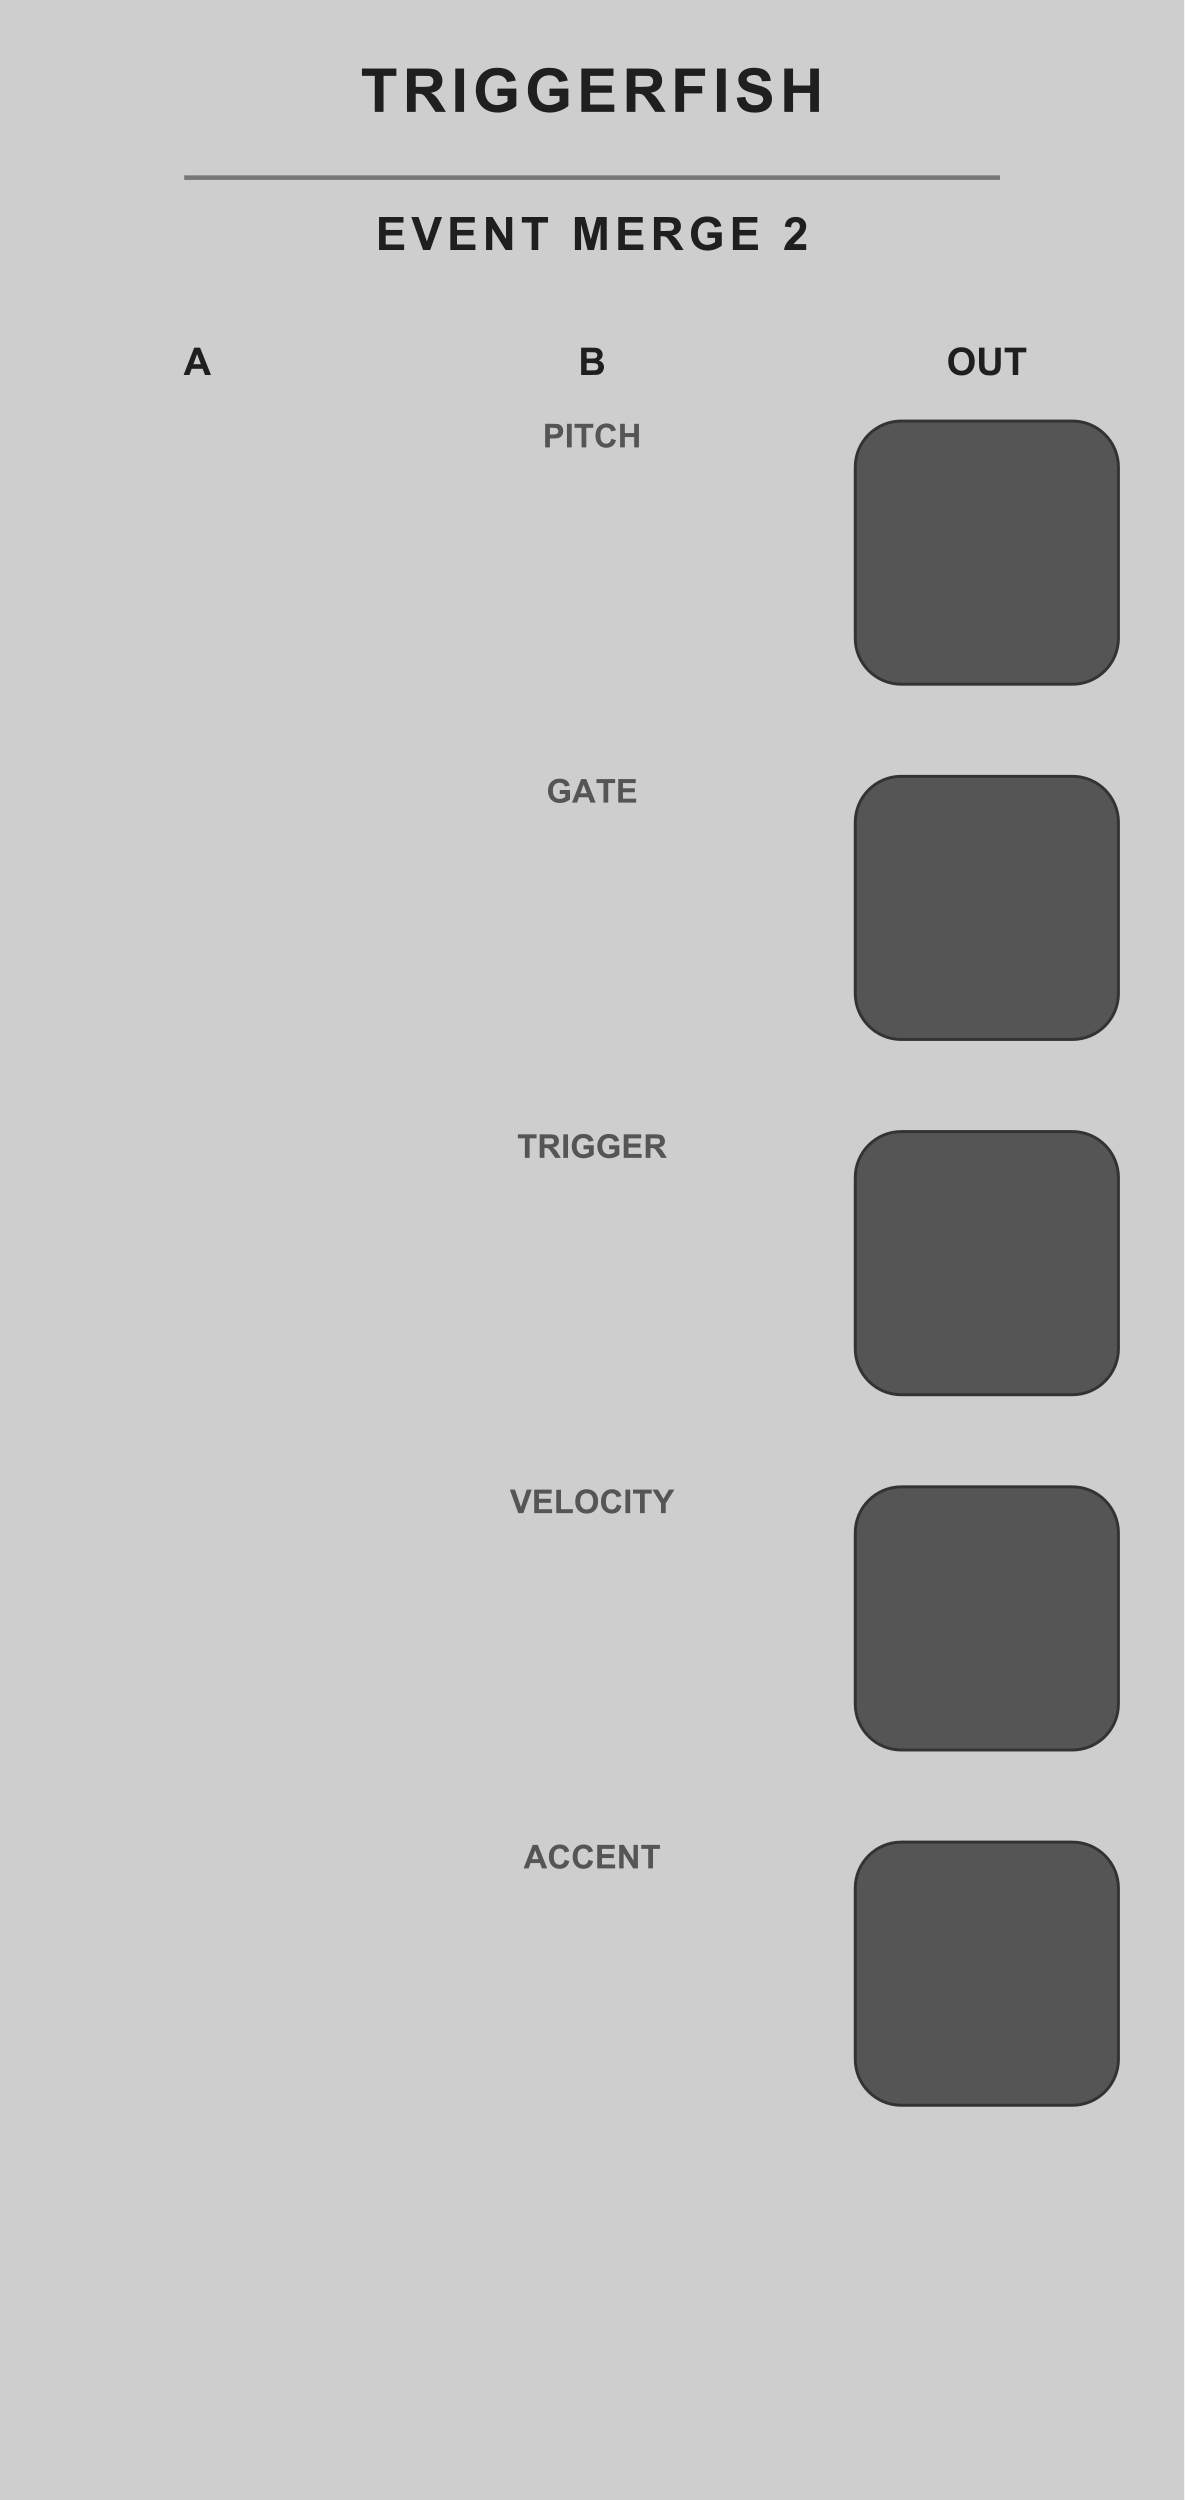
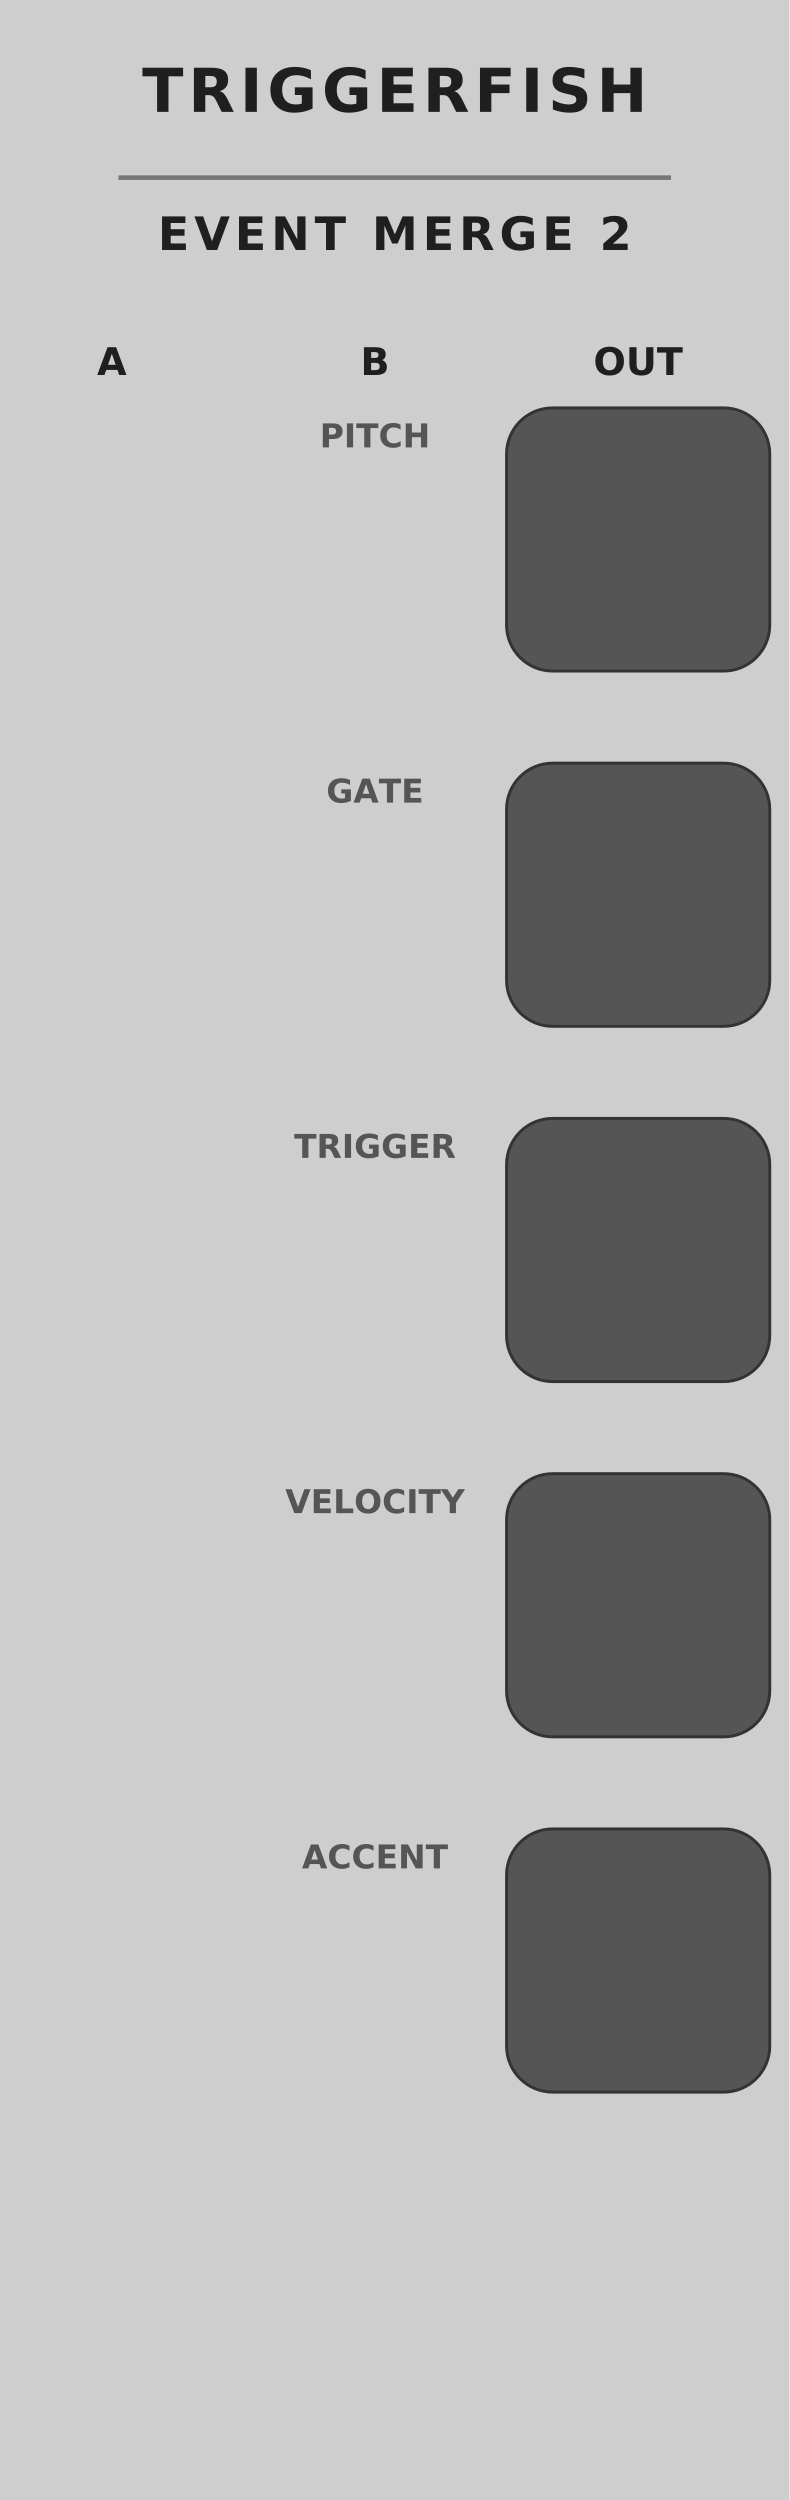
- <svg xmlns="http://www.w3.org/2000/svg" width="180" height="380" viewBox="0 0 180 380">
-   <rect width="180" height="380" fill="#cecece" />
-   <path d="M28 27h124" stroke="#777" stroke-width="0.7" />
+ <svg xmlns="http://www.w3.org/2000/svg" width="120" height="380" viewBox="0 0 120 380">
+   <rect width="120" height="380" fill="#cecece" />
+   <path d="M18 27h84" stroke="#777" stroke-width="0.7" />
  <g font-family="DejaVu Sans, sans-serif" text-anchor="middle" fill="#1f1f1f">
-     <path d="M56.968 17.0V11.529H55.014V10.414H60.247V11.529H58.297V17.0Z M61.859 17.0V10.414H64.658Q65.714 10.414 66.192 10.592Q66.671 10.769 66.958 11.223Q67.246 11.677 67.246 12.261Q67.246 13.002 66.81 13.485Q66.374 13.968 65.507 14.094Q65.938 14.345 66.219 14.646Q66.5 14.947 66.976 15.715L67.78 17.0H66.19L65.229 15.567Q64.717 14.799 64.528 14.599Q64.339 14.399 64.128 14.325Q63.917 14.251 63.459 14.251H63.189V17.0ZM63.189 13.2H64.173Q65.13 13.2 65.368 13.119Q65.606 13.038 65.741 12.84Q65.875 12.643 65.875 12.346Q65.875 12.014 65.698 11.809Q65.521 11.605 65.197 11.551Q65.035 11.529 64.227 11.529H63.189Z M69.208 17.0V10.414H70.538V17.0Z M75.619 14.579V13.469H78.485V16.093Q78.067 16.497 77.274 16.805Q76.481 17.112 75.668 17.112Q74.635 17.112 73.867 16.679Q73.099 16.245 72.712 15.439Q72.326 14.633 72.326 13.685Q72.326 12.656 72.757 11.856Q73.188 11.057 74.019 10.63Q74.653 10.302 75.596 10.302Q76.823 10.302 77.512 10.817Q78.202 11.331 78.399 12.238L77.079 12.485Q76.939 12 76.555 11.719Q76.171 11.439 75.596 11.439Q74.725 11.439 74.21 11.991Q73.696 12.544 73.696 13.631Q73.696 14.803 74.217 15.39Q74.738 15.976 75.583 15.976Q76 15.976 76.421 15.812Q76.841 15.648 77.142 15.414V14.579Z M83.525 14.579V13.469H86.391V16.093Q85.973 16.497 85.18 16.805Q84.387 17.112 83.574 17.112Q82.541 17.112 81.773 16.679Q81.005 16.245 80.618 15.439Q80.232 14.633 80.232 13.685Q80.232 12.656 80.663 11.856Q81.094 11.057 81.925 10.63Q82.559 10.302 83.502 10.302Q84.729 10.302 85.418 10.817Q86.108 11.331 86.305 12.238L84.985 12.485Q84.845 12 84.461 11.719Q84.077 11.439 83.502 11.439Q82.631 11.439 82.116 11.991Q81.602 12.544 81.602 13.631Q81.602 14.803 82.123 15.39Q82.644 15.976 83.489 15.976Q83.907 15.976 84.327 15.812Q84.747 15.648 85.048 15.414V14.579Z M88.367 17.0V10.414H93.25V11.529H89.697V12.988H93.003V14.098H89.697V15.89H93.376V17.0Z M95.258 17.0V10.414H98.057Q99.112 10.414 99.591 10.592Q100.069 10.769 100.357 11.223Q100.644 11.677 100.644 12.261Q100.644 13.002 100.208 13.485Q99.773 13.968 98.906 14.094Q99.337 14.345 99.618 14.646Q99.898 14.947 100.375 15.715L101.179 17.0H99.588L98.627 15.567Q98.115 14.799 97.926 14.599Q97.738 14.399 97.526 14.325Q97.315 14.251 96.857 14.251H96.588V17.0ZM96.588 13.2H97.571Q98.528 13.2 98.766 13.119Q99.004 13.038 99.139 12.84Q99.274 12.643 99.274 12.346Q99.274 12.014 99.096 11.809Q98.919 11.605 98.596 11.551Q98.434 11.529 97.625 11.529H96.588Z M102.656 17.0V10.414H107.171V11.529H103.986V13.087H106.735V14.201H103.986V17.0Z M108.977 17.0V10.414H110.306V17.0Z M111.986 14.857 113.28 14.731Q113.397 15.383 113.754 15.688Q114.111 15.994 114.717 15.994Q115.36 15.994 115.686 15.722Q116.011 15.45 116.011 15.086Q116.011 14.853 115.874 14.689Q115.737 14.525 115.396 14.404Q115.162 14.323 114.331 14.116Q113.262 13.851 112.831 13.465Q112.224 12.921 112.224 12.139Q112.224 11.636 112.51 11.198Q112.795 10.76 113.332 10.531Q113.868 10.302 114.628 10.302Q115.867 10.302 116.494 10.846Q117.121 11.389 117.152 12.297L115.823 12.355Q115.737 11.847 115.456 11.625Q115.176 11.403 114.614 11.403Q114.035 11.403 113.707 11.641Q113.496 11.794 113.496 12.05Q113.496 12.283 113.693 12.449Q113.945 12.661 114.915 12.89Q115.885 13.119 116.35 13.364Q116.815 13.608 117.078 14.033Q117.341 14.457 117.341 15.082Q117.341 15.648 117.026 16.142Q116.712 16.636 116.137 16.876Q115.562 17.117 114.704 17.117Q113.455 17.117 112.786 16.54Q112.117 15.962 111.986 14.857Z M119.214 17.0V10.414H120.544V13.006H123.149V10.414H124.479V17.0H123.149V14.121H120.544V17.0Z" fill="#1f1f1f" />
-     <path d="M57.615 38.0V32.989H61.33V33.837H58.626V34.948H61.142V35.792H58.626V37.156H61.426V38.0Z M64.312 38.0 62.521 32.989H63.618L64.886 36.698L66.113 32.989H67.186L65.392 38.0Z M68.452 38.0V32.989H72.168V33.837H69.464V34.948H71.98V35.792H69.464V37.156H72.263V38.0Z M73.882 38.0V32.989H74.866L76.917 36.335V32.989H77.857V38.0H76.842L74.822 34.732V38.0Z M80.804 38.0V33.837H79.318V32.989H83.3V33.837H81.816V38.0Z M87.384 38.0V32.989H88.898L89.807 36.407L90.706 32.989H92.223V38.0H91.283V34.056L90.289 38.0H89.315L88.323 34.056V38.0Z M93.978 38.0V32.989H97.694V33.837H94.99V34.948H97.506V35.792H94.99V37.156H97.789V38.0Z M99.401 38.0V32.989H101.53Q102.333 32.989 102.697 33.124Q103.061 33.259 103.28 33.604Q103.499 33.95 103.499 34.394Q103.499 34.958 103.167 35.325Q102.836 35.693 102.176 35.789Q102.504 35.98 102.718 36.209Q102.931 36.438 103.294 37.022L103.906 38.0H102.696L101.964 36.91Q101.574 36.325 101.431 36.173Q101.287 36.021 101.127 35.965Q100.966 35.908 100.617 35.908H100.412V38.0ZM100.412 35.108H101.161Q101.889 35.108 102.07 35.047Q102.251 34.985 102.354 34.835Q102.456 34.685 102.456 34.459Q102.456 34.206 102.321 34.051Q102.186 33.895 101.94 33.854Q101.817 33.837 101.202 33.837H100.412Z M107.533 36.158V35.313H109.714V37.31Q109.396 37.617 108.793 37.851Q108.19 38.085 107.571 38.085Q106.785 38.085 106.2 37.756Q105.616 37.426 105.322 36.812Q105.028 36.199 105.028 35.478Q105.028 34.695 105.356 34.086Q105.684 33.478 106.317 33.153Q106.799 32.904 107.516 32.904Q108.449 32.904 108.974 33.295Q109.499 33.687 109.649 34.377L108.644 34.565Q108.538 34.196 108.246 33.982Q107.954 33.769 107.516 33.769Q106.853 33.769 106.462 34.189Q106.071 34.609 106.071 35.437Q106.071 36.329 106.467 36.775Q106.864 37.221 107.506 37.221Q107.824 37.221 108.144 37.096Q108.463 36.971 108.692 36.793V36.158Z M111.397 38.0V32.989H115.113V33.837H112.409V34.948H114.925V35.792H112.409V37.156H115.208V38.0Z M122.543 37.108V38.0H119.176Q119.231 37.494 119.504 37.041Q119.778 36.588 120.584 35.84Q121.234 35.235 121.381 35.02Q121.579 34.722 121.579 34.432Q121.579 34.11 121.406 33.938Q121.234 33.765 120.929 33.765Q120.629 33.765 120.451 33.946Q120.273 34.127 120.246 34.548L119.289 34.452Q119.374 33.659 119.825 33.314Q120.277 32.969 120.953 32.969Q121.695 32.969 122.119 33.369Q122.543 33.769 122.543 34.363Q122.543 34.702 122.421 35.008Q122.3 35.313 122.037 35.648Q121.863 35.871 121.408 36.288Q120.953 36.705 120.832 36.841Q120.711 36.978 120.635 37.108Z" fill="#1f1f1f" />
+     <path d="M21.651 10.293H27.832V11.6H25.609V17.0H23.879V11.6H21.651Z M31.934 13.267Q32.477 13.267 32.713 13.065Q32.949 12.863 32.949 12.4Q32.949 11.942 32.713 11.744Q32.477 11.546 31.934 11.546H31.206V13.267ZM31.206 14.462V17.0H29.476V10.293H32.118Q33.443 10.293 34.061 10.738Q34.678 11.183 34.678 12.144Q34.678 12.809 34.357 13.236Q34.036 13.662 33.389 13.864Q33.744 13.945 34.025 14.231Q34.305 14.516 34.593 15.095L35.532 17.0H33.69L32.872 15.333Q32.625 14.83 32.372 14.646Q32.118 14.462 31.696 14.462Z M37.311 10.293H39.04V17.0H37.311Z M47.512 16.501Q46.865 16.816 46.169 16.973Q45.473 17.13 44.731 17.13Q43.056 17.13 42.077 16.194Q41.097 15.257 41.097 13.653Q41.097 12.032 42.095 11.102Q43.092 10.172 44.826 10.172Q45.495 10.172 46.108 10.298Q46.721 10.423 47.265 10.671V12.059Q46.704 11.74 46.149 11.582Q45.594 11.425 45.037 11.425Q44.004 11.425 43.444 12.002Q42.885 12.58 42.885 13.653Q42.885 14.718 43.424 15.297Q43.963 15.877 44.956 15.877Q45.226 15.877 45.457 15.843Q45.688 15.81 45.872 15.738V14.435H44.817V13.276H47.512Z M55.813 16.501Q55.167 16.816 54.47 16.973Q53.774 17.13 53.033 17.13Q51.357 17.13 50.378 16.194Q49.399 15.257 49.399 13.653Q49.399 12.032 50.396 11.102Q51.393 10.172 53.127 10.172Q53.796 10.172 54.41 10.298Q55.023 10.423 55.566 10.671V12.059Q55.005 11.74 54.45 11.582Q53.895 11.425 53.338 11.425Q52.305 11.425 51.746 12.002Q51.187 12.58 51.187 13.653Q51.187 14.718 51.726 15.297Q52.265 15.877 53.257 15.877Q53.527 15.877 53.758 15.843Q53.99 15.81 54.174 15.738V14.435H53.118V13.276H55.813Z M58.086 10.293H62.754V11.6H59.816V12.849H62.579V14.156H59.816V15.693H62.853V17.0H58.086Z M67.578 13.267Q68.122 13.267 68.358 13.065Q68.593 12.863 68.593 12.4Q68.593 11.942 68.358 11.744Q68.122 11.546 67.578 11.546H66.85V13.267ZM66.85 14.462V17.0H65.121V10.293H67.762Q69.088 10.293 69.705 10.738Q70.323 11.183 70.323 12.144Q70.323 12.809 70.002 13.236Q69.68 13.662 69.034 13.864Q69.388 13.945 69.669 14.231Q69.95 14.516 70.237 15.095L71.176 17.0H69.335L68.517 15.333Q68.27 14.83 68.016 14.646Q67.762 14.462 67.34 14.462Z M72.955 10.293H77.622V11.6H74.685V12.849H77.447V14.156H74.685V17.0H72.955Z M79.99 10.293H81.719V17.0H79.99Z M88.83 10.504V11.924Q88.278 11.677 87.752 11.551Q87.226 11.425 86.759 11.425Q86.139 11.425 85.843 11.596Q85.546 11.767 85.546 12.126Q85.546 12.396 85.746 12.546Q85.946 12.696 86.472 12.804L87.208 12.953Q88.327 13.177 88.799 13.635Q89.27 14.094 89.27 14.938Q89.27 16.048 88.612 16.589Q87.954 17.13 86.602 17.13Q85.964 17.13 85.322 17.009Q84.679 16.888 84.037 16.65V15.19Q84.679 15.531 85.279 15.704Q85.879 15.877 86.436 15.877Q87.002 15.877 87.303 15.688Q87.604 15.5 87.604 15.149Q87.604 14.835 87.399 14.664Q87.195 14.493 86.584 14.359L85.915 14.21Q84.908 13.995 84.443 13.523Q83.979 13.051 83.979 12.252Q83.979 11.25 84.625 10.711Q85.272 10.172 86.485 10.172Q87.038 10.172 87.622 10.255Q88.206 10.338 88.83 10.504Z M91.539 10.293H93.268V12.849H95.82V10.293H97.549V17.0H95.82V14.156H93.268V17.0H91.539Z" fill="#1f1f1f" />
+     <path d="M24.631 32.897H28.182V33.892H25.947V34.842H28.049V35.836H25.947V37.005H28.257V38.0H24.631Z M29.554 32.897H30.877L32.23 36.664L33.58 32.897H34.903L33.013 38.0H31.444Z M36.33 32.897H39.881V33.892H37.646V34.842H39.748V35.836H37.646V37.005H39.956V38.0H36.33Z M41.862 32.897H43.331L45.187 36.397V32.897H46.435V38.0H44.965L43.109 34.5V38.0H41.862Z M47.862 32.897H52.565V33.892H50.873V38.0H49.557V33.892H47.862Z M57.182 32.897H58.857L60.019 35.628L61.188 32.897H62.859V38.0H61.615V34.268L60.439 37.019H59.605L58.429 34.268V38.0H57.182Z M64.898 32.897H68.449V33.892H66.214V34.842H68.316V35.836H66.214V37.005H68.524V38.0H64.898Z M72.299 35.16Q72.713 35.16 72.892 35.006Q73.072 34.852 73.072 34.5Q73.072 34.151 72.892 34.001Q72.713 33.851 72.299 33.851H71.745V35.16ZM71.745 36.069V38.0H70.429V32.897H72.439Q73.448 32.897 73.917 33.235Q74.387 33.574 74.387 34.305Q74.387 34.811 74.143 35.136Q73.899 35.46 73.406 35.614Q73.677 35.676 73.89 35.893Q74.104 36.11 74.323 36.551L75.037 38.0H73.635L73.013 36.732Q72.825 36.349 72.632 36.209Q72.439 36.069 72.118 36.069Z M81.156 37.621Q80.664 37.86 80.135 37.979Q79.605 38.099 79.041 38.099Q77.766 38.099 77.021 37.386Q76.276 36.674 76.276 35.454Q76.276 34.22 77.034 33.512Q77.793 32.805 79.113 32.805Q79.622 32.805 80.088 32.9Q80.555 32.996 80.969 33.184V34.24Q80.541 33.998 80.119 33.878Q79.697 33.758 79.273 33.758Q78.487 33.758 78.062 34.198Q77.636 34.637 77.636 35.454Q77.636 36.264 78.046 36.705Q78.456 37.146 79.212 37.146Q79.417 37.146 79.593 37.12Q79.769 37.094 79.909 37.04V36.048H79.106V35.167H81.156Z M83.065 32.897H86.616V33.892H84.381V34.842H86.483V35.836H84.381V37.005H86.692V38.0H83.065Z M93.158 37.033H95.404V38.0H91.695V37.033L93.558 35.389Q93.807 35.163 93.927 34.948Q94.047 34.732 94.047 34.5Q94.047 34.141 93.806 33.922Q93.565 33.704 93.165 33.704Q92.857 33.704 92.491 33.835Q92.126 33.967 91.709 34.227V33.105Q92.153 32.958 92.587 32.882Q93.021 32.805 93.438 32.805Q94.354 32.805 94.862 33.208Q95.369 33.611 95.369 34.333Q95.369 34.75 95.154 35.11Q94.939 35.471 94.248 36.076Z" fill="#1f1f1f" />
    <g font-size="5.8" font-weight="bold" letter-spacing="0.45">
-       <path d="M32.072 57.0H31.16L30.797 56.057H29.138L28.795 57.0H27.906L29.523 52.848H30.409ZM30.528 55.357 29.956 53.817 29.395 55.357Z" fill="#1f1f1f" />
-       <path d="M88.331 52.848H89.99Q90.483 52.848 90.725 52.889Q90.967 52.93 91.158 53.061Q91.349 53.191 91.477 53.408Q91.604 53.624 91.604 53.893Q91.604 54.185 91.447 54.429Q91.29 54.672 91.021 54.794Q91.4 54.904 91.604 55.171Q91.808 55.437 91.808 55.796Q91.808 56.08 91.677 56.347Q91.545 56.615 91.317 56.775Q91.089 56.935 90.755 56.972Q90.545 56.994 89.744 57.0H88.331ZM89.169 53.539V54.499H89.718Q90.208 54.499 90.327 54.485Q90.542 54.46 90.666 54.336Q90.789 54.213 90.789 54.012Q90.789 53.82 90.683 53.699Q90.576 53.579 90.367 53.553Q90.242 53.539 89.65 53.539ZM89.169 55.19V56.3H89.945Q90.398 56.3 90.52 56.275Q90.707 56.241 90.824 56.109Q90.942 55.978 90.942 55.757Q90.942 55.57 90.851 55.44Q90.76 55.309 90.589 55.25Q90.418 55.19 89.846 55.19Z" fill="#1f1f1f" />
-       <path d="M144.131 54.95Q144.131 54.315 144.32 53.885Q144.462 53.568 144.707 53.316Q144.952 53.063 145.244 52.942Q145.632 52.777 146.139 52.777Q147.056 52.777 147.607 53.347Q148.158 53.916 148.158 54.93Q148.158 55.935 147.611 56.503Q147.065 57.071 146.15 57.071Q145.224 57.071 144.677 56.506Q144.131 55.941 144.131 54.95ZM144.994 54.921Q144.994 55.626 145.32 55.99Q145.646 56.354 146.147 56.354Q146.648 56.354 146.97 55.993Q147.291 55.632 147.291 54.91Q147.291 54.196 146.978 53.845Q146.665 53.494 146.147 53.494Q145.629 53.494 145.312 53.849Q144.994 54.205 144.994 54.921Z M148.806 52.848H149.645V55.097Q149.645 55.632 149.676 55.791Q149.73 56.046 149.932 56.2Q150.135 56.354 150.486 56.354Q150.843 56.354 151.024 56.208Q151.205 56.063 151.242 55.85Q151.279 55.638 151.279 55.145V52.848H152.117V55.029Q152.117 55.777 152.049 56.085Q151.981 56.394 151.798 56.606Q151.616 56.819 151.31 56.945Q151.004 57.071 150.511 57.071Q149.916 57.071 149.609 56.933Q149.302 56.796 149.123 56.577Q148.945 56.357 148.888 56.116Q148.806 55.76 148.806 55.063Z M153.935 57.0V53.551H152.703V52.848H156.002V53.551H154.773V57.0Z" fill="#1f1f1f" />
+       <path d="M17.854 56.23H16.149L15.88 57.0H14.784L16.35 52.772H17.65L19.216 57.0H18.12ZM16.421 55.445H17.579L17.001 53.763Z" fill="#1f1f1f" />
+       <path d="M57.016 54.409Q57.273 54.409 57.406 54.295Q57.54 54.182 57.54 53.961Q57.54 53.743 57.406 53.628Q57.273 53.514 57.016 53.514H56.412V54.409ZM57.052 56.258Q57.381 56.258 57.547 56.119Q57.712 55.98 57.712 55.7Q57.712 55.425 57.548 55.288Q57.384 55.151 57.052 55.151H56.412V56.258ZM58.066 54.737Q58.417 54.839 58.61 55.114Q58.803 55.389 58.803 55.788Q58.803 56.4 58.389 56.7Q57.976 57.0 57.132 57.0H55.322V52.772H56.959Q57.84 52.772 58.235 53.038Q58.63 53.304 58.63 53.89Q58.63 54.199 58.485 54.416Q58.341 54.632 58.066 54.737Z" fill="#1f1f1f" />
+       <path d="M92.666 53.485Q92.167 53.485 91.892 53.854Q91.618 54.222 91.618 54.89Q91.618 55.556 91.892 55.924Q92.167 56.292 92.666 56.292Q93.167 56.292 93.442 55.924Q93.716 55.556 93.716 54.89Q93.716 54.222 93.442 53.854Q93.167 53.485 92.666 53.485ZM92.666 52.695Q93.685 52.695 94.263 53.279Q94.841 53.862 94.841 54.89Q94.841 55.915 94.263 56.499Q93.685 57.082 92.666 57.082Q91.649 57.082 91.07 56.499Q90.491 55.915 90.491 54.89Q90.491 53.862 91.07 53.279Q91.649 52.695 92.666 52.695Z M95.665 52.772H96.755V55.306Q96.755 55.83 96.926 56.056Q97.098 56.281 97.486 56.281Q97.877 56.281 98.048 56.056Q98.219 55.83 98.219 55.306V52.772H99.31V55.306Q99.31 56.204 98.859 56.643Q98.409 57.082 97.486 57.082Q96.565 57.082 96.115 56.643Q95.665 56.204 95.665 55.306Z M99.87 52.772H103.767V53.596H102.365V57.0H101.275V53.596H99.87Z" fill="#1f1f1f" />
    </g>
    <g font-size="5" font-weight="bold" fill="#555">
-       <path d="M82.864 68.0V64.421H84.023Q84.683 64.421 84.883 64.475Q85.19 64.555 85.398 64.825Q85.605 65.095 85.605 65.522Q85.605 65.852 85.486 66.076Q85.366 66.301 85.182 66.429Q84.998 66.557 84.807 66.599Q84.548 66.65 84.058 66.65H83.586V68.0ZM83.586 65.026V66.042H83.982Q84.409 66.042 84.553 65.986Q84.697 65.93 84.779 65.81Q84.861 65.69 84.861 65.532Q84.861 65.336 84.746 65.209Q84.631 65.083 84.456 65.051Q84.326 65.026 83.936 65.026Z M86.177 68.0V64.421H86.899V68.0Z M88.394 68.0V65.026H87.332V64.421H90.176V65.026H89.116V68.0Z M92.932 66.684 93.633 66.906Q93.472 67.492 93.097 67.777Q92.722 68.061 92.146 68.061Q91.433 68.061 90.974 67.574Q90.515 67.087 90.515 66.242Q90.515 65.349 90.977 64.854Q91.438 64.36 92.19 64.36Q92.847 64.36 93.257 64.748Q93.501 64.978 93.623 65.407L92.908 65.578Q92.844 65.3 92.643 65.139Q92.441 64.978 92.153 64.978Q91.755 64.978 91.508 65.263Q91.26 65.549 91.26 66.188Q91.26 66.867 91.504 67.155Q91.748 67.443 92.139 67.443Q92.427 67.443 92.634 67.26Q92.842 67.077 92.932 66.684Z M94.255 68.0V64.421H94.978V65.83H96.394V64.421H97.117V68.0H96.394V66.435H94.978V68.0Z" fill="#555" />
-       <path d="M85.084 120.684V120.081H86.642V121.507Q86.415 121.727 85.984 121.894Q85.553 122.061 85.111 122.061Q84.55 122.061 84.132 121.825Q83.715 121.59 83.505 121.152Q83.295 120.713 83.295 120.198Q83.295 119.639 83.529 119.205Q83.763 118.77 84.215 118.538Q84.559 118.36 85.072 118.36Q85.739 118.36 86.113 118.639Q86.488 118.919 86.595 119.412L85.878 119.546Q85.802 119.283 85.593 119.13Q85.385 118.978 85.072 118.978Q84.598 118.978 84.319 119.278Q84.039 119.578 84.039 120.169Q84.039 120.806 84.323 121.125Q84.606 121.443 85.065 121.443Q85.292 121.443 85.52 121.354Q85.748 121.265 85.912 121.138V120.684Z M90.536 122.0H89.75L89.437 121.187H88.007L87.711 122.0H86.945L88.339 118.421H89.103ZM89.205 120.584 88.712 119.256 88.229 120.584Z M91.725 122.0V119.026H90.663V118.421H93.507V119.026H92.448V122.0Z M93.973 122.0V118.421H96.627V119.026H94.696V119.82H96.493V120.423H94.696V121.397H96.696V122.0Z" fill="#555" />
-       <path d="M79.78 176.0V173.026H78.718V172.421H81.562V173.026H80.503V176.0Z M82.031 176.0V172.421H83.552Q84.126 172.421 84.386 172.517Q84.646 172.614 84.802 172.86Q84.958 173.107 84.958 173.424Q84.958 173.827 84.722 174.09Q84.485 174.352 84.014 174.42Q84.248 174.557 84.401 174.721Q84.553 174.884 84.812 175.302L85.249 176.0H84.385L83.862 175.221Q83.584 174.804 83.481 174.695Q83.379 174.586 83.264 174.546Q83.149 174.506 82.9 174.506H82.754V176.0ZM82.754 173.935H83.289Q83.809 173.935 83.938 173.891Q84.067 173.847 84.141 173.739Q84.214 173.632 84.214 173.471Q84.214 173.29 84.117 173.179Q84.021 173.068 83.845 173.039Q83.757 173.026 83.318 173.026H82.754Z M85.618 176.0V172.421H86.34V176.0Z M88.694 174.684V174.081H90.251V175.507Q90.024 175.727 89.594 175.894Q89.163 176.061 88.721 176.061Q88.159 176.061 87.742 175.825Q87.324 175.59 87.114 175.152Q86.904 174.713 86.904 174.198Q86.904 173.639 87.139 173.205Q87.373 172.77 87.825 172.538Q88.169 172.36 88.682 172.36Q89.348 172.36 89.723 172.639Q90.098 172.919 90.205 173.412L89.487 173.546Q89.412 173.283 89.203 173.13Q88.994 172.978 88.682 172.978Q88.208 172.978 87.928 173.278Q87.649 173.578 87.649 174.169Q87.649 174.806 87.932 175.125Q88.215 175.443 88.674 175.443Q88.901 175.443 89.13 175.354Q89.358 175.265 89.521 175.138V174.684Z M92.583 174.684V174.081H94.141V175.507Q93.914 175.727 93.483 175.894Q93.052 176.061 92.61 176.061Q92.048 176.061 91.631 175.825Q91.213 175.59 91.003 175.152Q90.793 174.713 90.793 174.198Q90.793 173.639 91.028 173.205Q91.262 172.77 91.714 172.538Q92.058 172.36 92.571 172.36Q93.237 172.36 93.612 172.639Q93.987 172.919 94.094 173.412L93.376 173.546Q93.301 173.283 93.092 173.13Q92.883 172.978 92.571 172.978Q92.097 172.978 91.818 173.278Q91.538 173.578 91.538 174.169Q91.538 174.806 91.821 175.125Q92.104 175.443 92.563 175.443Q92.791 175.443 93.019 175.354Q93.247 175.265 93.411 175.138V174.684Z M94.807 176.0V172.421H97.461V173.026H95.53V173.82H97.327V174.423H95.53V175.397H97.529V176.0Z M98.145 176.0V172.421H99.666Q100.239 172.421 100.499 172.517Q100.759 172.614 100.916 172.86Q101.072 173.107 101.072 173.424Q101.072 173.827 100.835 174.09Q100.598 174.352 100.127 174.42Q100.361 174.557 100.514 174.721Q100.667 174.884 100.925 175.302L101.362 176.0H100.498L99.976 175.221Q99.697 174.804 99.595 174.695Q99.492 174.586 99.377 174.546Q99.263 174.506 99.014 174.506H98.867V176.0ZM98.867 173.935H99.402Q99.922 173.935 100.051 173.891Q100.181 173.847 100.254 173.739Q100.327 173.632 100.327 173.471Q100.327 173.29 100.231 173.179Q100.134 173.068 99.958 173.039Q99.871 173.026 99.431 173.026H98.867Z" fill="#555" />
-       <path d="M78.776 230.0 77.496 226.421H78.28L79.186 229.07L80.062 226.421H80.829L79.547 230.0Z M81.198 230.0V226.421H83.851V227.026H81.92V227.82H83.717V228.423H81.92V229.397H83.92V230.0Z M84.552 230.0V226.45H85.275V229.397H87.072V230.0Z M87.44 228.232Q87.44 227.686 87.604 227.314Q87.726 227.041 87.937 226.824Q88.148 226.606 88.4 226.501Q88.734 226.36 89.171 226.36Q89.962 226.36 90.437 226.851Q90.912 227.341 90.912 228.215Q90.912 229.082 90.441 229.572Q89.969 230.061 89.181 230.061Q88.383 230.061 87.911 229.574Q87.44 229.087 87.44 228.232ZM88.185 228.208Q88.185 228.816 88.466 229.13Q88.746 229.443 89.178 229.443Q89.611 229.443 89.888 229.132Q90.165 228.821 90.165 228.198Q90.165 227.583 89.895 227.28Q89.625 226.978 89.178 226.978Q88.732 226.978 88.458 227.284Q88.185 227.59 88.185 228.208Z M93.766 228.684 94.467 228.906Q94.305 229.492 93.931 229.777Q93.556 230.061 92.98 230.061Q92.267 230.061 91.808 229.574Q91.349 229.087 91.349 228.242Q91.349 227.349 91.81 226.854Q92.272 226.36 93.024 226.36Q93.68 226.36 94.091 226.748Q94.335 226.978 94.457 227.407L93.741 227.578Q93.678 227.3 93.477 227.139Q93.275 226.978 92.987 226.978Q92.589 226.978 92.341 227.263Q92.094 227.549 92.094 228.188Q92.094 228.867 92.338 229.155Q92.582 229.443 92.972 229.443Q93.26 229.443 93.468 229.26Q93.676 229.077 93.766 228.684Z M95.065 230.0V226.421H95.787V230.0Z M97.281 230.0V227.026H96.219V226.421H99.064V227.026H98.004V230.0Z M100.47 230.0V228.494L99.159 226.421H100.006L100.848 227.837L101.674 226.421H102.506L101.19 228.499V230.0Z" fill="#555" />
-       <path d="M83.175 284.0H82.389L82.076 283.187H80.646L80.35 284.0H79.584L80.978 280.421H81.742ZM81.844 282.584 81.351 281.256 80.868 282.584Z M85.848 282.684 86.549 282.906Q86.388 283.492 86.013 283.777Q85.638 284.061 85.062 284.061Q84.349 284.061 83.89 283.574Q83.431 283.087 83.431 282.242Q83.431 281.349 83.893 280.854Q84.354 280.36 85.106 280.36Q85.763 280.36 86.173 280.748Q86.417 280.978 86.539 281.407L85.824 281.578Q85.76 281.3 85.559 281.139Q85.358 280.978 85.07 280.978Q84.672 280.978 84.424 281.263Q84.176 281.549 84.176 282.188Q84.176 282.867 84.42 283.155Q84.664 283.443 85.055 283.443Q85.343 283.443 85.551 283.26Q85.758 283.077 85.848 282.684Z M89.459 282.684 90.16 282.906Q89.999 283.492 89.624 283.777Q89.249 284.061 88.673 284.061Q87.96 284.061 87.501 283.574Q87.042 283.087 87.042 282.242Q87.042 281.349 87.504 280.854Q87.965 280.36 88.717 280.36Q89.374 280.36 89.784 280.748Q90.028 280.978 90.15 281.407L89.435 281.578Q89.371 281.3 89.17 281.139Q88.969 280.978 88.68 280.978Q88.282 280.978 88.035 281.263Q87.787 281.549 87.787 282.188Q87.787 282.867 88.031 283.155Q88.275 283.443 88.666 283.443Q88.954 283.443 89.161 283.26Q89.369 283.077 89.459 282.684Z M90.78 284.0V280.421H93.434V281.026H91.503V281.82H93.3V282.423H91.503V283.397H93.502V284.0Z M94.122 284.0V280.421H94.825L96.29 282.811V280.421H96.962V284.0H96.237L94.794 281.666V284.0Z M98.531 284.0V281.026H97.469V280.421H100.314V281.026H99.254V284.0Z" fill="#555" />
+       <path d="M49.064 64.355H50.624Q51.32 64.355 51.692 64.664Q52.065 64.973 52.065 65.544Q52.065 66.118 51.692 66.427Q51.32 66.735 50.624 66.735H50.004V68.0H49.064ZM50.004 65.036V66.054H50.524Q50.798 66.054 50.947 65.921Q51.095 65.788 51.095 65.544Q51.095 65.3 50.947 65.168Q50.798 65.036 50.524 65.036Z M52.729 64.355H53.669V68.0H52.729Z M54.155 64.355H57.514V65.065H56.305V68.0H55.365V65.065H54.155Z M60.89 67.8Q60.632 67.934 60.351 68.002Q60.07 68.071 59.765 68.071Q58.854 68.071 58.322 67.562Q57.79 67.053 57.79 66.181Q57.79 65.307 58.322 64.798Q58.854 64.289 59.765 64.289Q60.07 64.289 60.351 64.357Q60.632 64.426 60.89 64.56V65.314Q60.629 65.136 60.375 65.053Q60.121 64.97 59.841 64.97Q59.338 64.97 59.05 65.292Q58.761 65.615 58.761 66.181Q58.761 66.745 59.05 67.067Q59.338 67.39 59.841 67.39Q60.121 67.39 60.375 67.307Q60.629 67.224 60.89 67.045Z M61.669 64.355H62.609V65.744H63.996V64.355H64.936V68.0H63.996V66.455H62.609V68.0H61.669Z" fill="#555" />
+       <path d="M53.335 121.729Q52.984 121.9 52.605 121.985Q52.227 122.071 51.824 122.071Q50.914 122.071 50.381 121.562Q49.849 121.053 49.849 120.181Q49.849 119.3 50.391 118.794Q50.933 118.289 51.875 118.289Q52.239 118.289 52.573 118.357Q52.906 118.426 53.201 118.56V119.314Q52.896 119.141 52.594 119.056Q52.293 118.97 51.99 118.97Q51.429 118.97 51.125 119.284Q50.821 119.598 50.821 120.181Q50.821 120.76 51.114 121.075Q51.407 121.39 51.946 121.39Q52.093 121.39 52.219 121.371Q52.344 121.353 52.444 121.314V120.606H51.871V119.976H53.335Z M56.375 121.336H54.905L54.673 122.0H53.729L55.079 118.355H56.199L57.549 122.0H56.604ZM55.14 120.66H56.138L55.64 119.209Z M57.598 118.355H60.958V119.065H59.749V122.0H58.809V119.065H57.598Z M61.443 118.355H63.98V119.065H62.383V119.744H63.885V120.455H62.383V121.29H64.034V122.0H61.443Z" fill="#555" />
+       <path d="M44.727 172.355H48.086V173.065H46.878V176.0H45.938V173.065H44.727Z M49.908 173.971Q50.203 173.971 50.331 173.861Q50.459 173.751 50.459 173.5Q50.459 173.251 50.331 173.144Q50.203 173.036 49.908 173.036H49.512V173.971ZM49.512 174.621V176.0H48.572V172.355H50.008Q50.728 172.355 51.064 172.597Q51.399 172.838 51.399 173.361Q51.399 173.722 51.225 173.954Q51.05 174.186 50.699 174.296Q50.892 174.34 51.044 174.495Q51.197 174.65 51.353 174.965L51.863 176.0H50.862L50.418 175.094Q50.284 174.821 50.146 174.721Q50.008 174.621 49.778 174.621Z M52.422 172.355H53.362V176.0H52.422Z M57.559 175.729Q57.208 175.9 56.829 175.985Q56.451 176.071 56.048 176.071Q55.137 176.071 54.605 175.562Q54.073 175.053 54.073 174.181Q54.073 173.3 54.615 172.794Q55.157 172.289 56.099 172.289Q56.463 172.289 56.796 172.357Q57.129 172.426 57.425 172.56V173.314Q57.12 173.141 56.818 173.056Q56.517 172.97 56.214 172.97Q55.652 172.97 55.348 173.284Q55.044 173.598 55.044 174.181Q55.044 174.76 55.337 175.075Q55.63 175.39 56.17 175.39Q56.316 175.39 56.442 175.371Q56.568 175.353 56.668 175.314V174.606H56.094V173.976H57.559Z M61.663 175.729Q61.312 175.9 60.933 175.985Q60.555 176.071 60.152 176.071Q59.241 176.071 58.709 175.562Q58.177 175.053 58.177 174.181Q58.177 173.3 58.719 172.794Q59.261 172.289 60.203 172.289Q60.567 172.289 60.9 172.357Q61.233 172.426 61.529 172.56V173.314Q61.224 173.141 60.922 173.056Q60.621 172.97 60.318 172.97Q59.756 172.97 59.452 173.284Q59.148 173.598 59.148 174.181Q59.148 174.76 59.441 175.075Q59.734 175.39 60.274 175.39Q60.42 175.39 60.546 175.371Q60.672 175.353 60.772 175.314V174.606H60.198V173.976H61.663Z M62.491 172.355H65.027V173.065H63.431V173.744H64.932V174.455H63.431V175.29H65.081V176.0H62.491Z M67.242 173.971Q67.537 173.971 67.665 173.861Q67.793 173.751 67.793 173.5Q67.793 173.251 67.665 173.144Q67.537 173.036 67.242 173.036H66.846V173.971ZM66.846 174.621V176.0H65.906V172.355H67.342Q68.062 172.355 68.398 172.597Q68.733 172.838 68.733 173.361Q68.733 173.722 68.559 173.954Q68.384 174.186 68.033 174.296Q68.226 174.34 68.378 174.495Q68.531 174.65 68.687 174.965L69.197 176.0H68.196L67.752 175.094Q67.618 174.821 67.48 174.721Q67.342 174.621 67.112 174.621Z" fill="#555" />
+       <path d="M43.383 226.355H44.328L45.295 229.045L46.259 226.355H47.204L45.854 230.0H44.733Z M47.687 226.355H50.224V227.065H48.627V227.744H50.129V228.455H48.627V229.29H50.278V230.0H47.687Z M51.103 226.355H52.043V229.29H53.693V230.0H51.103Z M55.954 226.97Q55.524 226.97 55.287 227.288Q55.051 227.605 55.051 228.181Q55.051 228.755 55.287 229.072Q55.524 229.39 55.954 229.39Q56.386 229.39 56.623 229.072Q56.86 228.755 56.86 228.181Q56.86 227.605 56.623 227.288Q56.386 226.97 55.954 226.97ZM55.954 226.289Q56.833 226.289 57.331 226.792Q57.829 227.295 57.829 228.181Q57.829 229.065 57.331 229.568Q56.833 230.071 55.954 230.071Q55.077 230.071 54.578 229.568Q54.079 229.065 54.079 228.181Q54.079 227.295 54.578 226.792Q55.077 226.289 55.954 226.289Z M61.43 229.8Q61.171 229.934 60.89 230.002Q60.61 230.071 60.304 230.071Q59.394 230.071 58.862 229.562Q58.329 229.053 58.329 228.181Q58.329 227.307 58.862 226.798Q59.394 226.289 60.304 226.289Q60.61 226.289 60.89 226.357Q61.171 226.426 61.43 226.56V227.314Q61.169 227.136 60.915 227.053Q60.661 226.97 60.38 226.97Q59.877 226.97 59.589 227.292Q59.301 227.615 59.301 228.181Q59.301 228.745 59.589 229.067Q59.877 229.39 60.38 229.39Q60.661 229.39 60.915 229.307Q61.169 229.224 61.43 229.045Z M62.209 226.355H63.149V230.0H62.209Z M63.635 226.355H66.994V227.065H65.785V230.0H64.845V227.065H63.635Z M66.972 226.355H68L68.83 227.654L69.66 226.355H70.69L69.301 228.464V230.0H68.361V228.464Z" fill="#555" />
+       <path d="M48.561 283.336H47.092L46.86 284.0H45.915L47.265 280.355H48.385L49.736 284.0H48.791ZM47.326 282.66H48.324L47.826 281.209Z M53.11 283.8Q52.851 283.934 52.57 284.002Q52.289 284.071 51.984 284.071Q51.073 284.071 50.541 283.562Q50.009 283.053 50.009 282.181Q50.009 281.307 50.541 280.798Q51.073 280.289 51.984 280.289Q52.289 280.289 52.57 280.357Q52.851 280.426 53.11 280.56V281.314Q52.848 281.136 52.594 281.053Q52.341 280.97 52.06 280.97Q51.557 280.97 51.269 281.292Q50.981 281.615 50.981 282.181Q50.981 282.745 51.269 283.067Q51.557 283.39 52.06 283.39Q52.341 283.39 52.594 283.307Q52.848 283.224 53.11 283.045Z M56.779 283.8Q56.52 283.934 56.24 284.002Q55.959 284.071 55.654 284.071Q54.743 284.071 54.211 283.562Q53.678 283.053 53.678 282.181Q53.678 281.307 54.211 280.798Q54.743 280.289 55.654 280.289Q55.959 280.289 56.24 280.357Q56.52 280.426 56.779 280.56V281.314Q56.518 281.136 56.264 281.053Q56.01 280.97 55.729 280.97Q55.226 280.97 54.938 281.292Q54.65 281.615 54.65 282.181Q54.65 282.745 54.938 283.067Q55.226 283.39 55.729 283.39Q56.01 283.39 56.264 283.307Q56.518 283.224 56.779 283.045Z M57.558 280.355H60.094V281.065H58.498V281.744H59.999V282.455H58.498V283.29H60.148V284.0H57.558Z M60.973 280.355H62.023L63.349 282.855V280.355H64.24V284.0H63.19L61.865 281.5V284.0H60.973Z M64.723 280.355H68.083V281.065H66.874V284.0H65.934V281.065H64.723Z" fill="#555" />
    </g>
  </g>
  <g fill="#555" stroke="#333" stroke-width="0.45">
-     <rect x="130" y="64" width="40" height="40" rx="7" />
-     <rect x="130" y="118" width="40" height="40" rx="7" />
-     <rect x="130" y="172" width="40" height="40" rx="7" />
-     <rect x="130" y="226" width="40" height="40" rx="7" />
-     <rect x="130" y="280" width="40" height="40" rx="7" />
+     <rect x="77" y="62" width="40" height="40" rx="7" />
+     <rect x="77" y="116" width="40" height="40" rx="7" />
+     <rect x="77" y="170" width="40" height="40" rx="7" />
+     <rect x="77" y="224" width="40" height="40" rx="7" />
+     <rect x="77" y="278" width="40" height="40" rx="7" />
  </g>
</svg>
